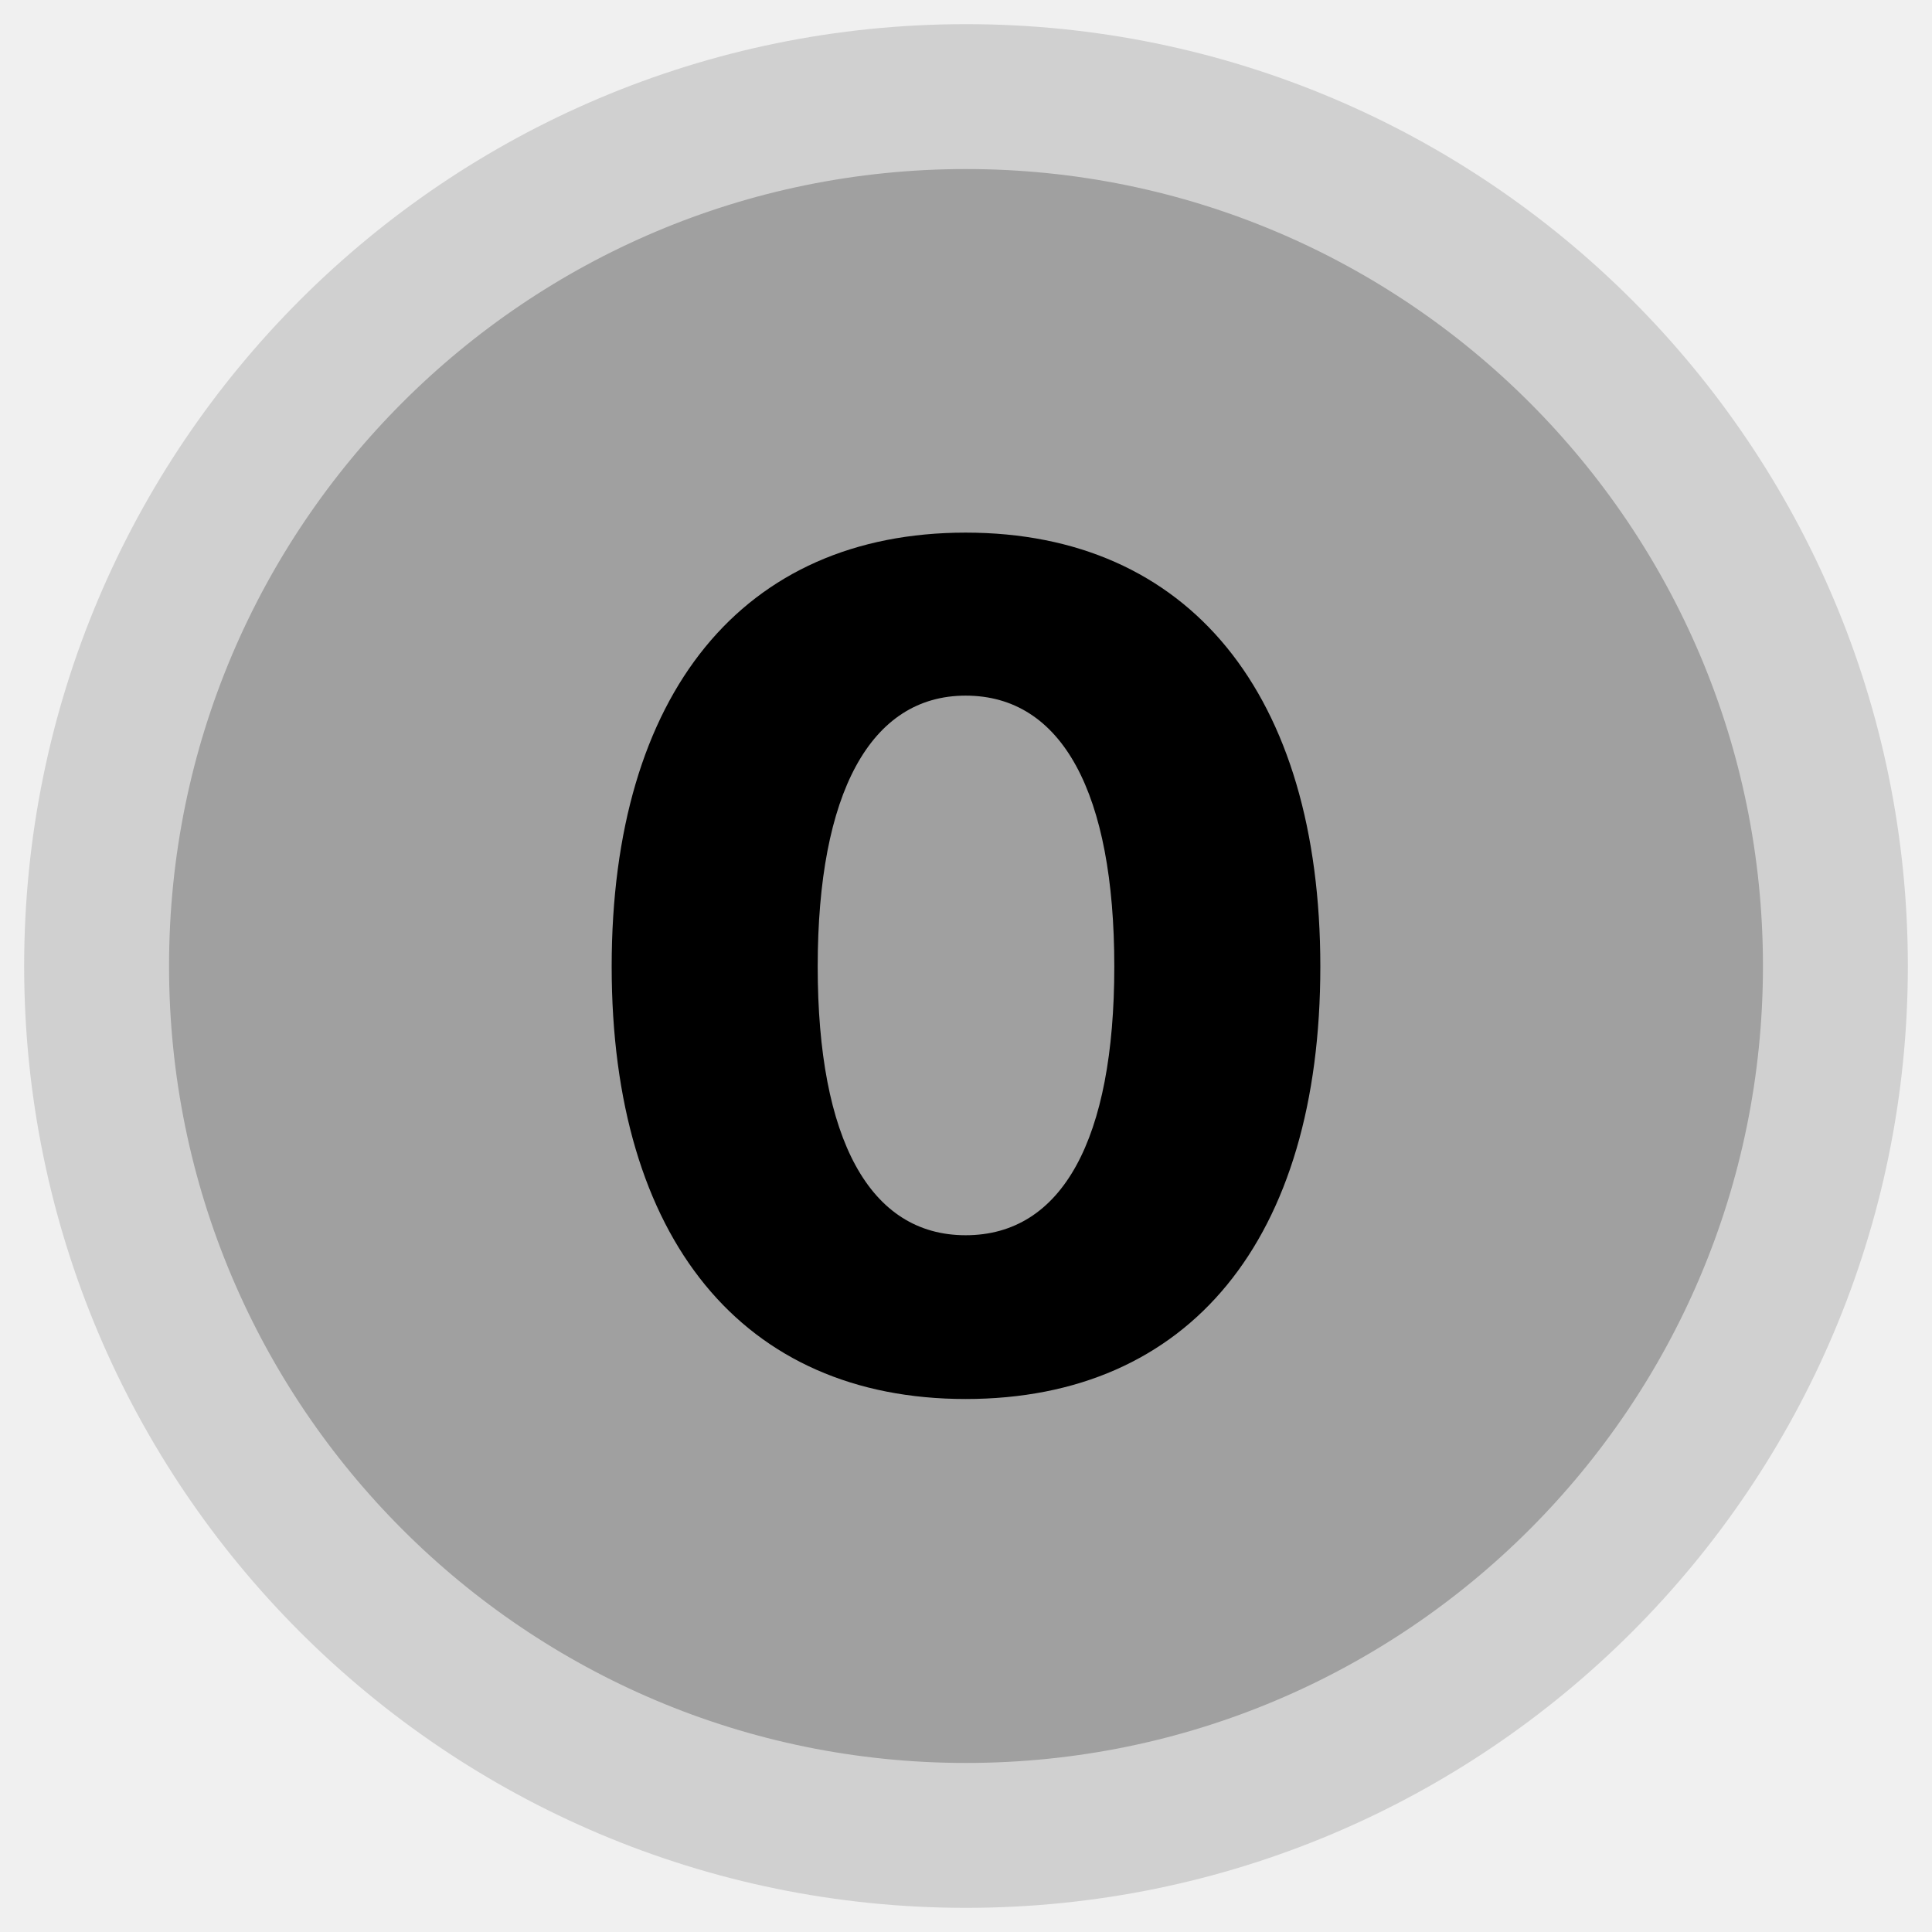
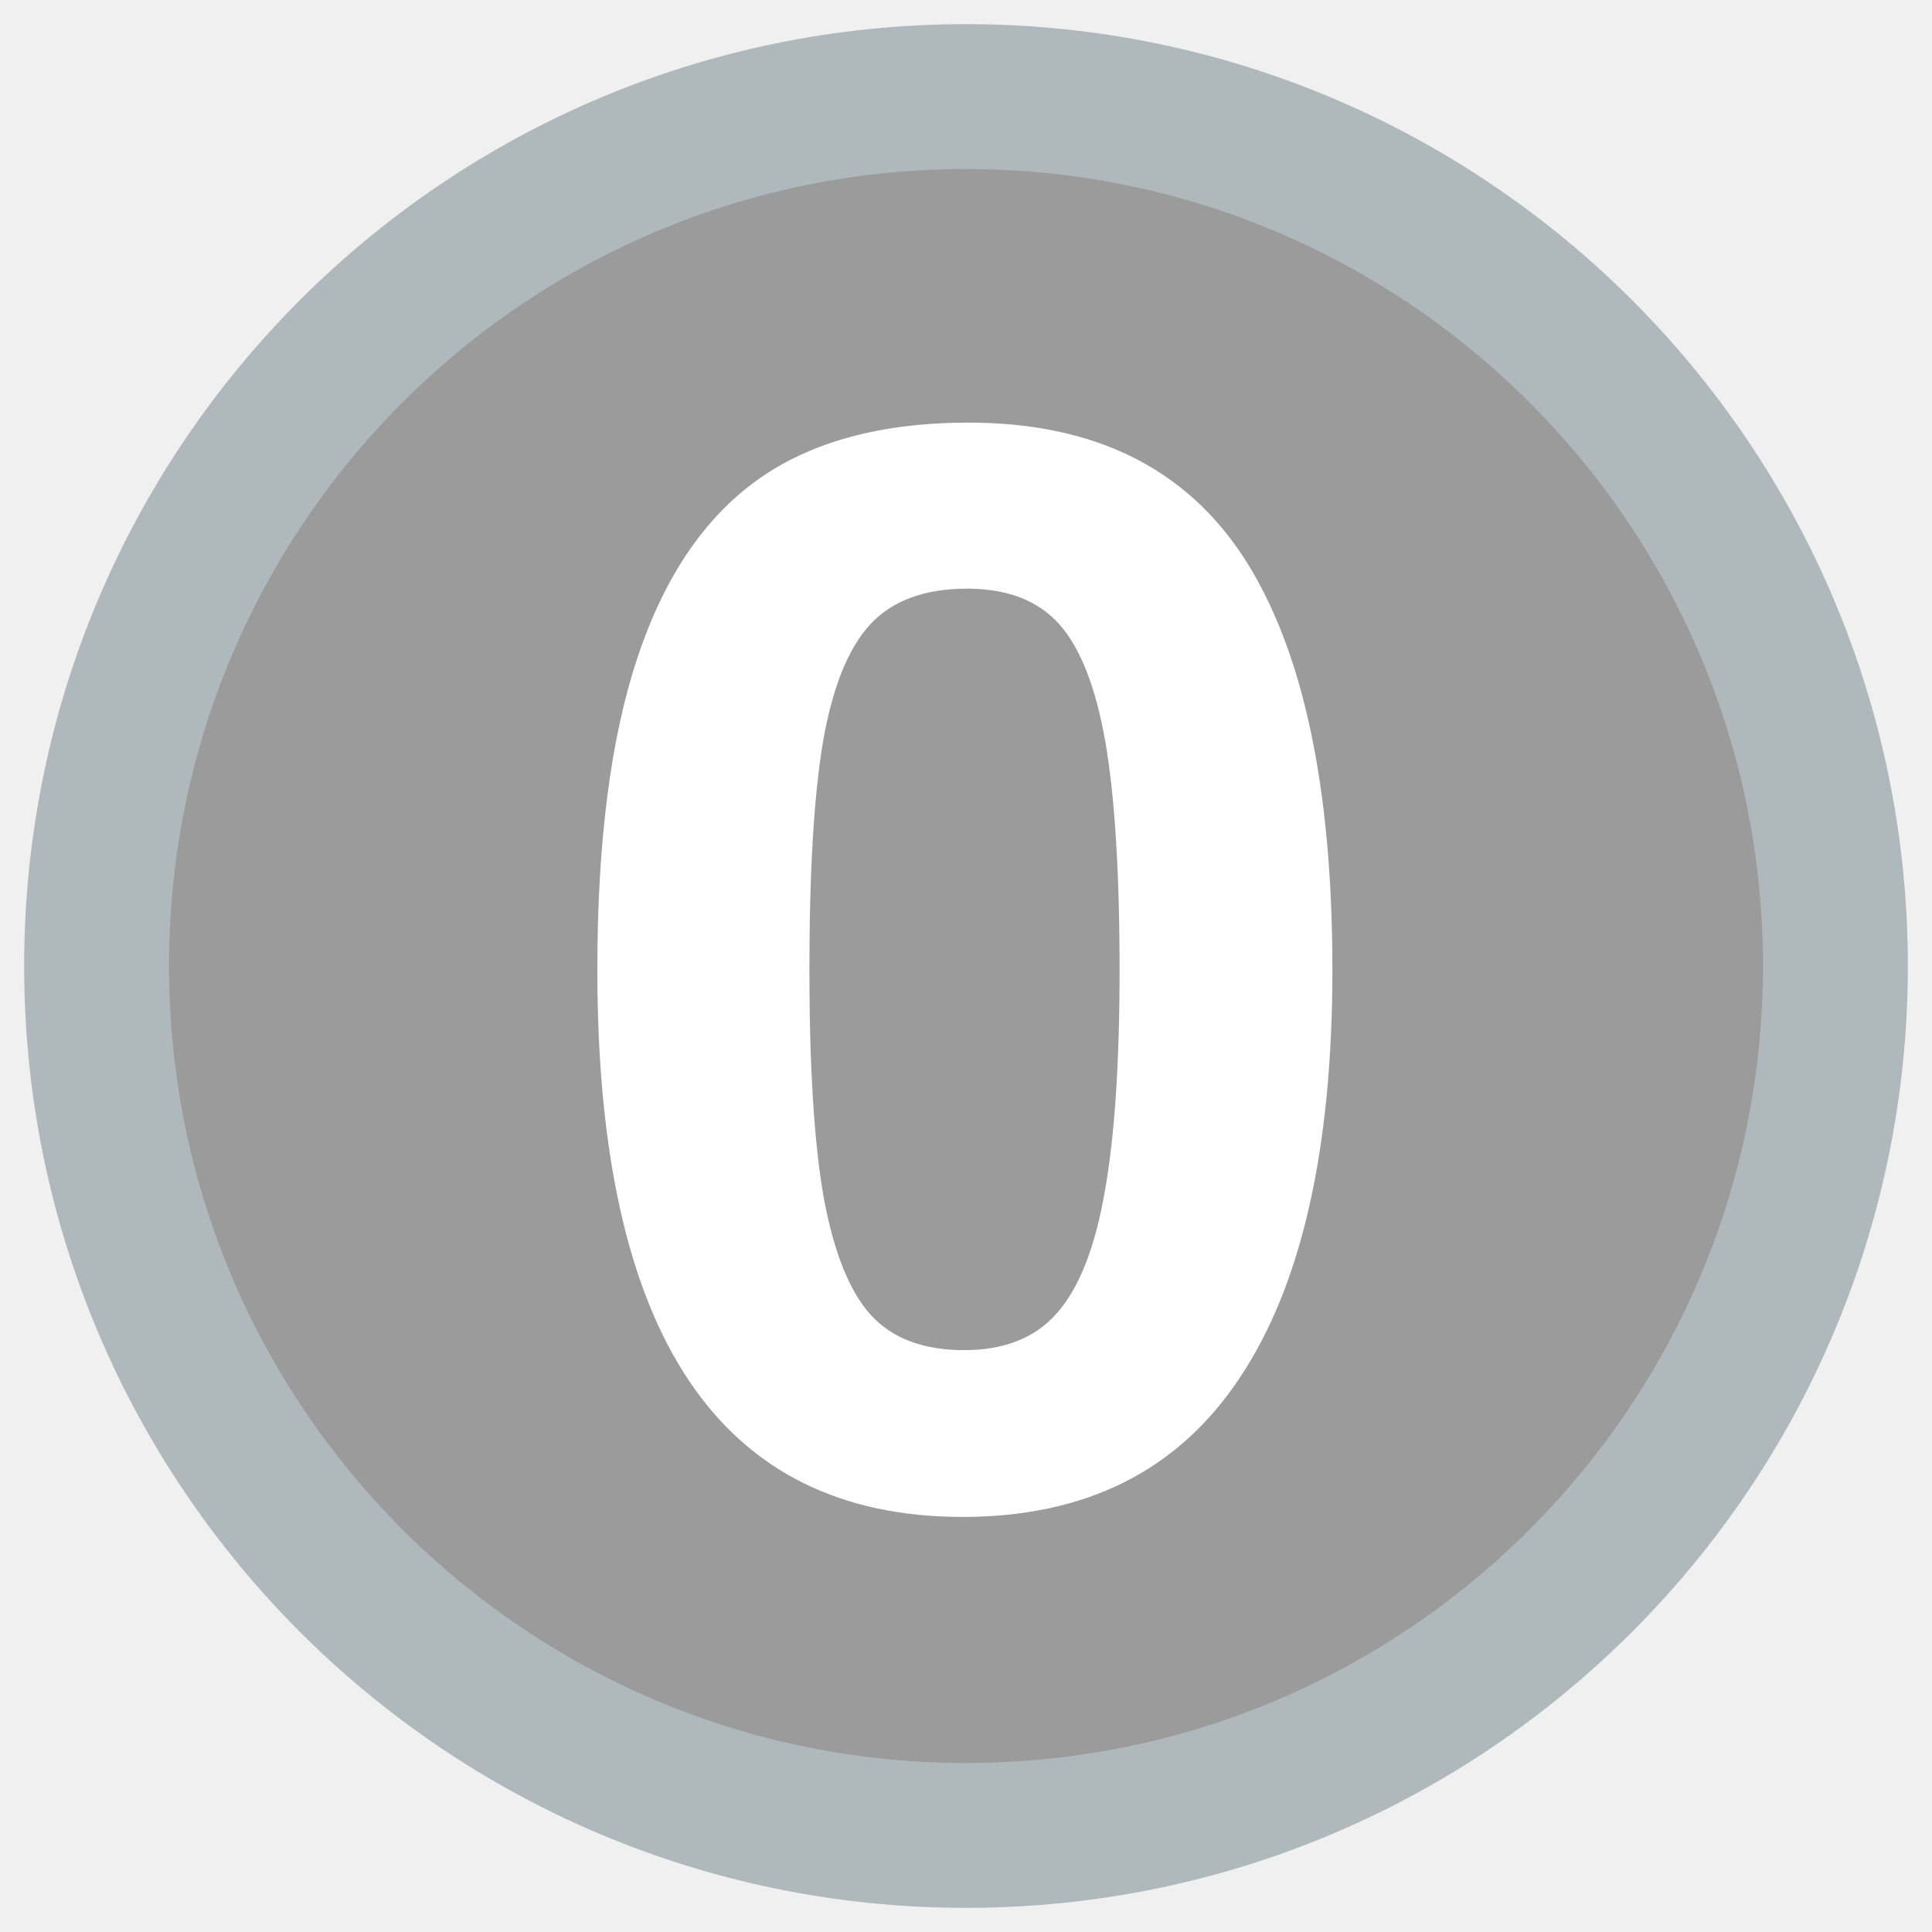
<svg xmlns="http://www.w3.org/2000/svg" width="40" height="40" viewBox="0 0 40 40">
-   <circle cx="20" cy="20" r="18" fill="#a0a0a0" />
-   <circle cx="20" cy="20" r="18" stroke="#d0d0d0" stroke-width="3" fill="none" />
-   <text x="20" y="20" text-anchor="middle" dominant-baseline="central" font-family="system-ui,-apple-system,sans-serif" font-size="24" font-weight="800" fill="#000000">0</text>
+   <circle cx="20" cy="20" r="18" fill="#9B9B9B" />
+   <circle cx="20" cy="20" r="18" stroke="#AEB8BD" stroke-width="3" fill="none" />
+   <text x="20" y="20" text-anchor="middle" dominant-baseline="central" font-family="Arial, Helvetica, sans-serif" font-size="32" font-weight="700" fill="#ffffff">0</text>
</svg>
